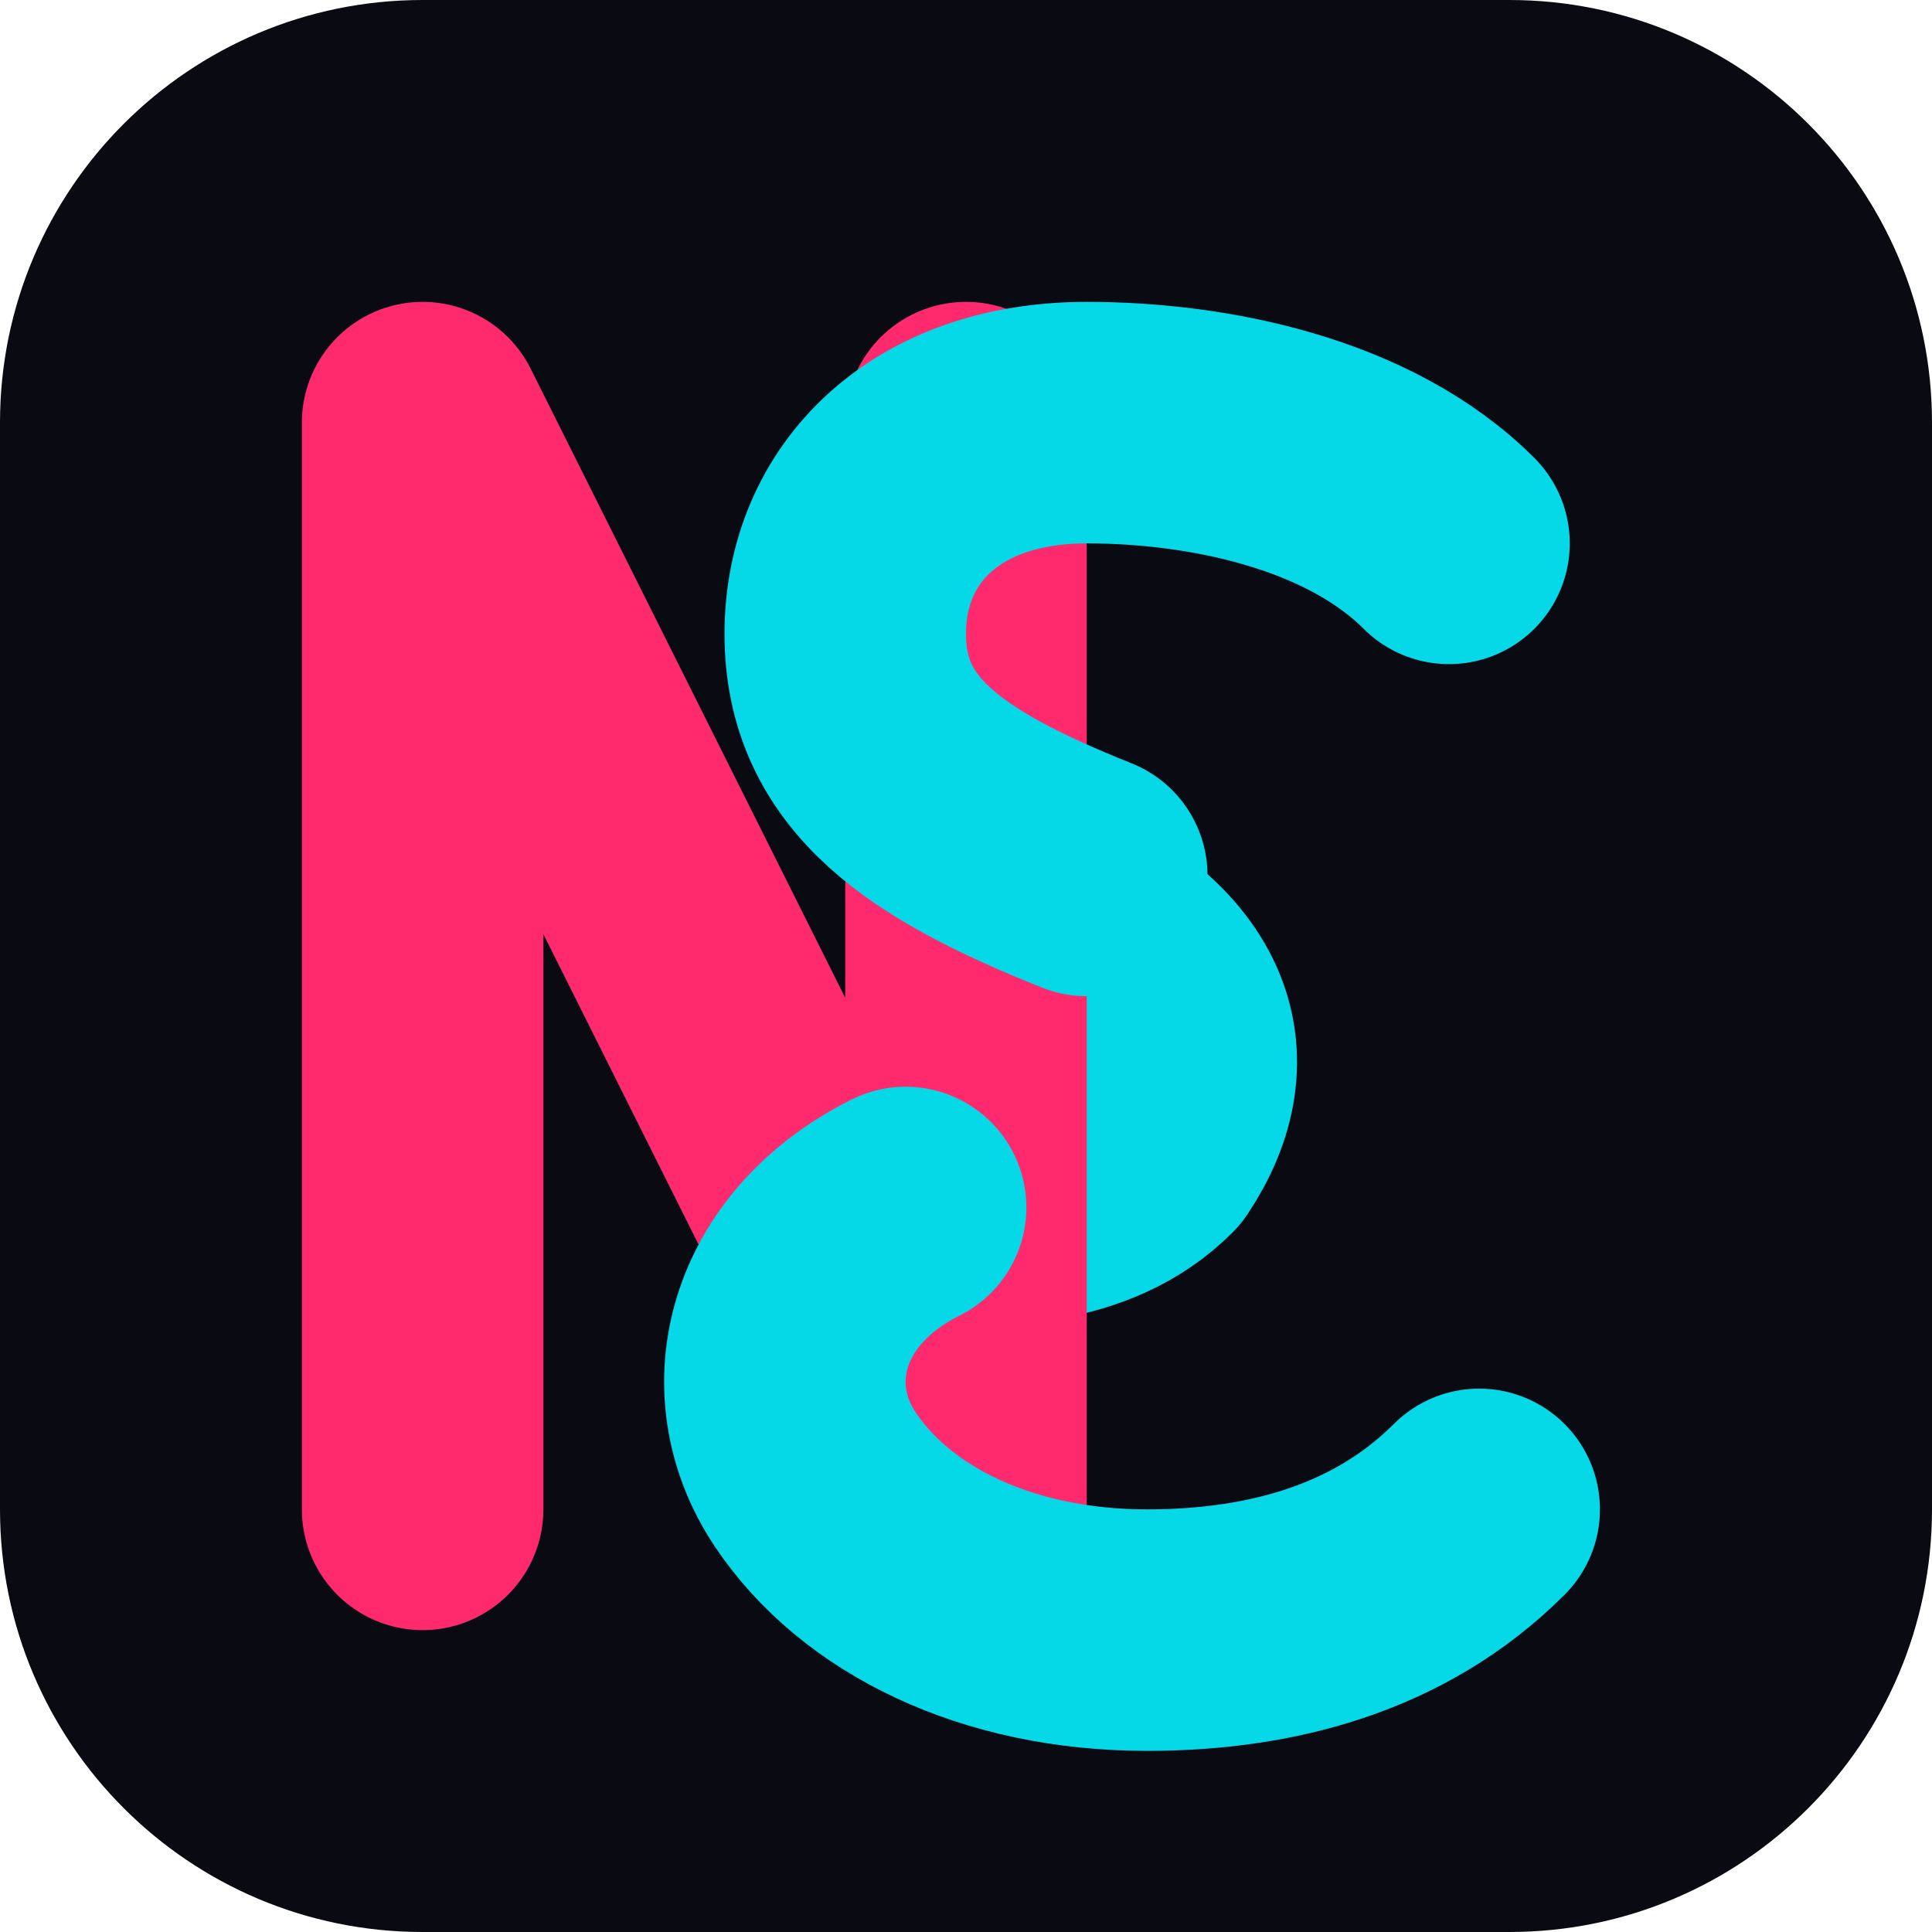
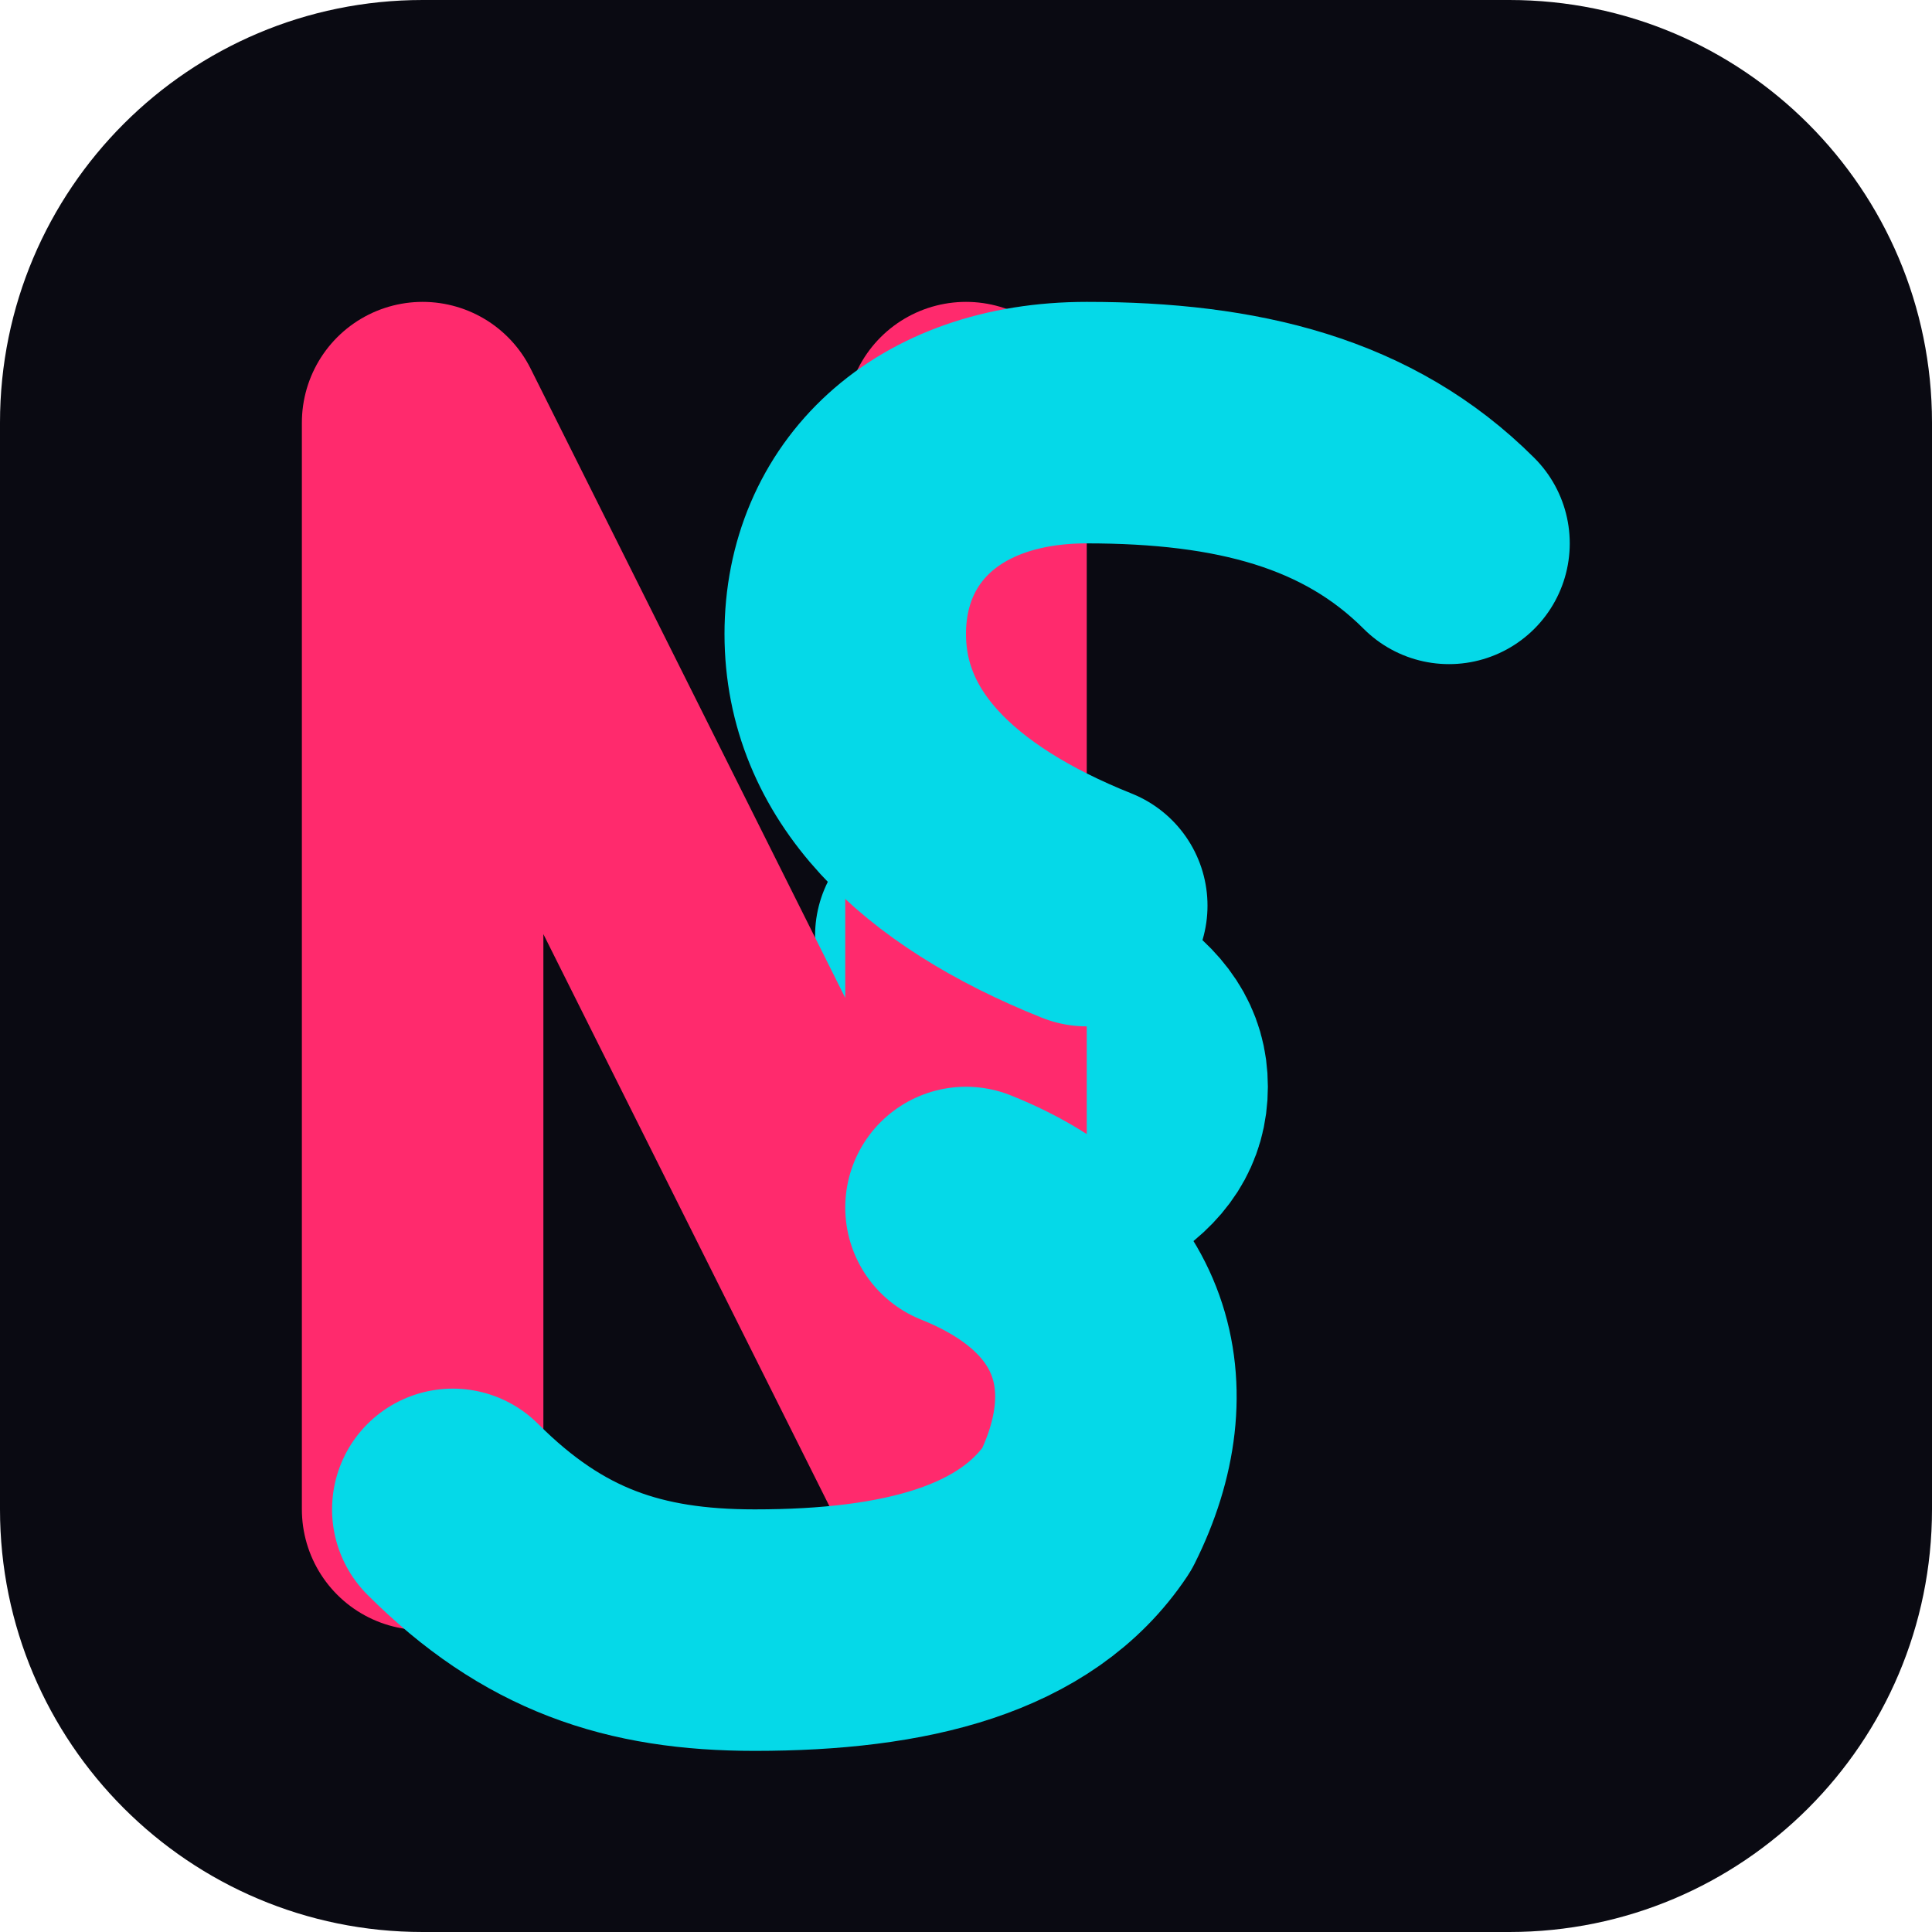
<svg xmlns="http://www.w3.org/2000/svg" viewBox="0 0 64 64" role="img" aria-label="NovaSound NS">
  <rect width="64" height="64" rx="14" fill="#0a0a12" />
-   <path d="M34 30C39 32 40 35 38 38C36 40 33 40 30 40" fill="none" stroke="#05d9e8" stroke-width="8" stroke-linecap="round" stroke-linejoin="round" />
+   <path d="M31 31C36 33 38 34 38 36C38 38 36 39 32 40" fill="none" stroke="#05d9e8" stroke-width="8" stroke-linecap="round" stroke-linejoin="round" />
  <path d="M14 50V14L32 50V14" fill="none" stroke="#ff2a6d" stroke-width="8" stroke-linecap="round" stroke-linejoin="round" />
-   <path d="M48 18C45 15 40 14 36 14C31 14 28 17 28 21C28 25 31 27 36 29" fill="none" stroke="#05d9e8" stroke-width="8" stroke-linecap="round" stroke-linejoin="round" />
-   <path d="M30 40C26 42 25 46 27 49C29 52 33 54 38 54C42 54 46 53 49 50" fill="none" stroke="#05d9e8" stroke-width="8" stroke-linecap="round" stroke-linejoin="round" />
+   <path d="M48 18C45 15 41 14 36 14C31 14 28 17 28 21C28 25 31 28 36 30" fill="none" stroke="#05d9e8" stroke-width="8" stroke-linecap="round" stroke-linejoin="round" />
+   <path d="M32 40C37 42 38 46 36 50C34 53 30 54 25 54C21 54 18 53 15 50" fill="none" stroke="#05d9e8" stroke-width="8" stroke-linecap="round" stroke-linejoin="round" />
</svg>
